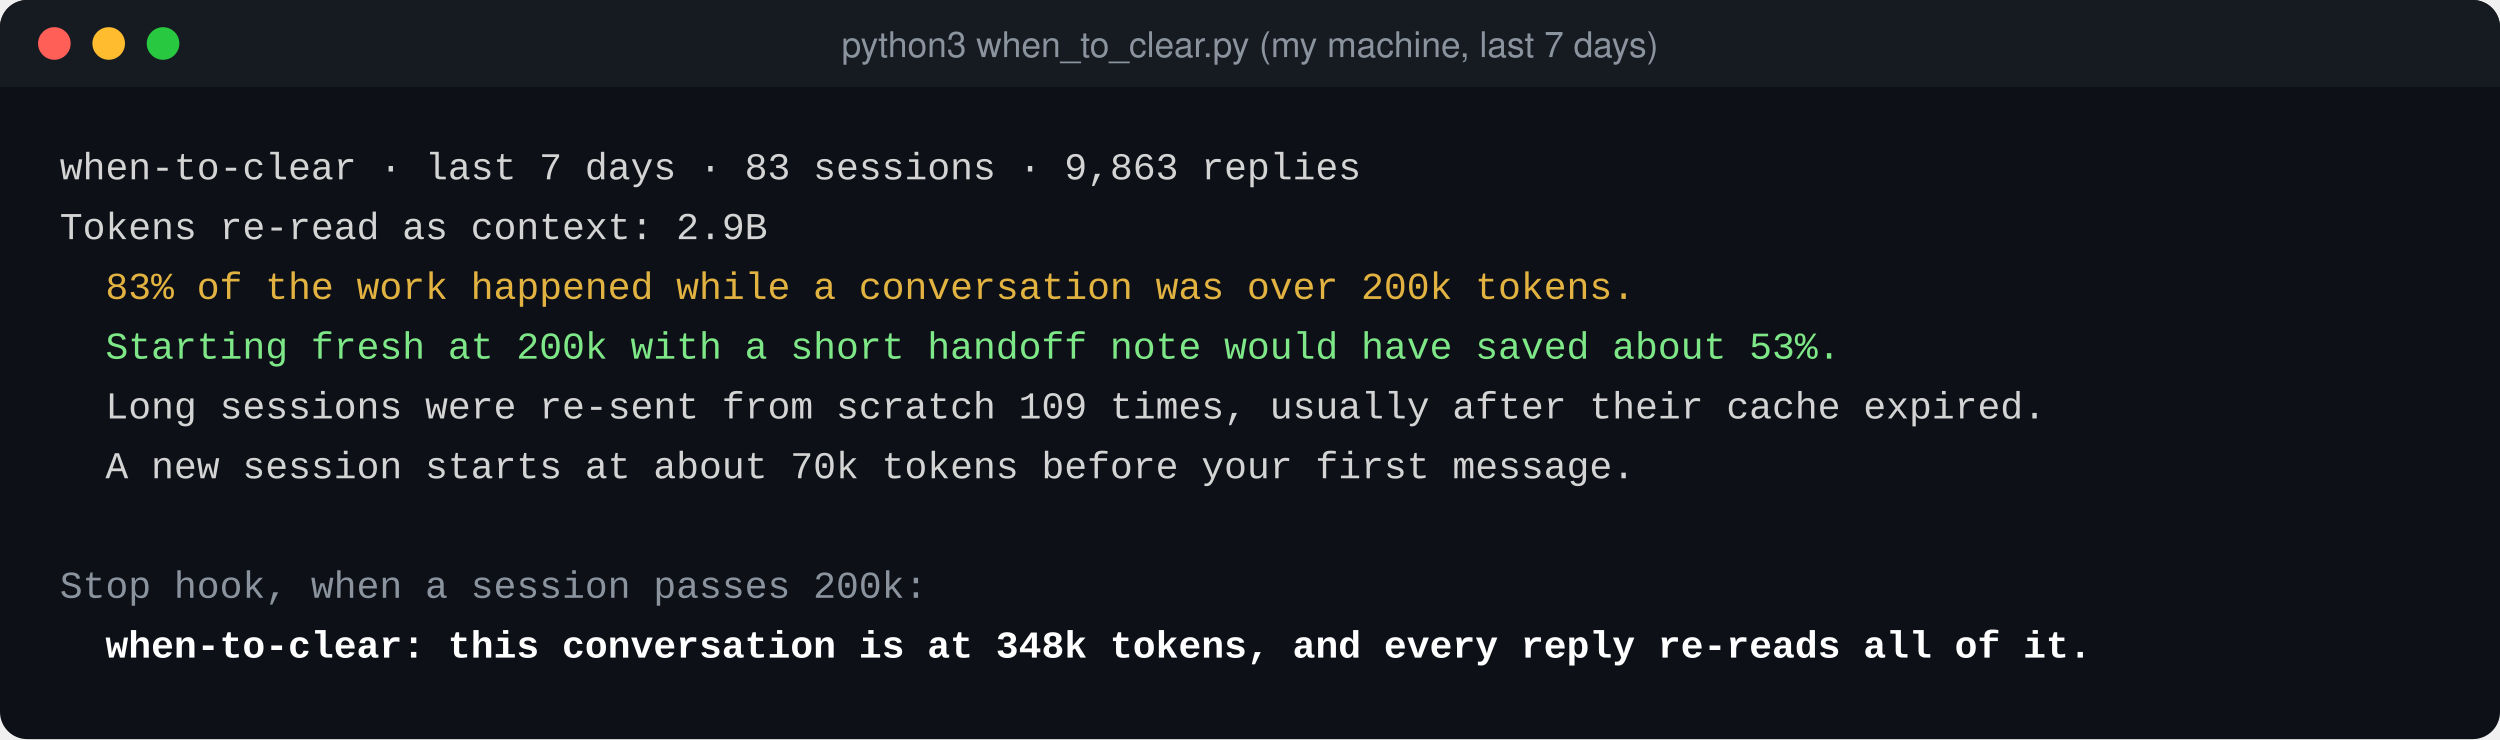
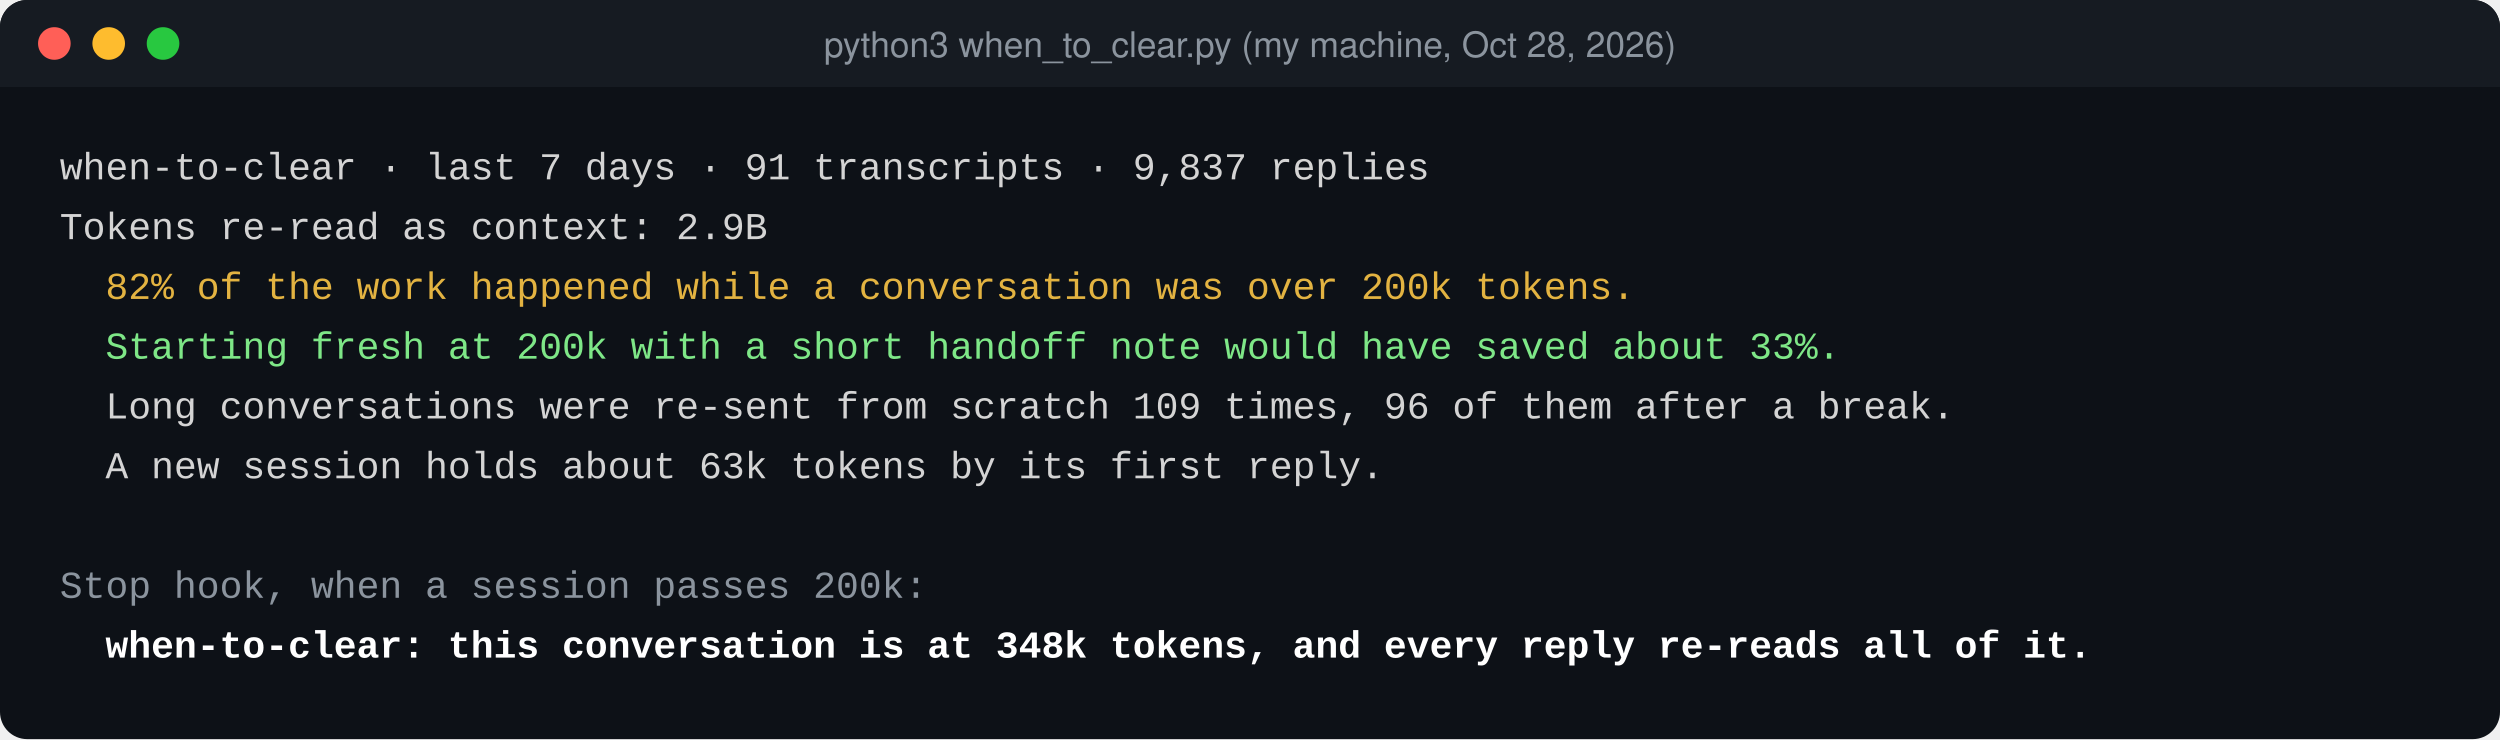
- <svg xmlns="http://www.w3.org/2000/svg" width="920" height="272" viewBox="0 0 920 272" role="img" aria-label="python3 when_to_clear.py (my machine, last 7 days)">
+ <svg xmlns="http://www.w3.org/2000/svg" width="920" height="272" viewBox="0 0 920 272" role="img" aria-label="python3 when_to_clear.py (my machine, Oct 28, 2026)">
  <rect width="920" height="272" rx="10" fill="#0d1117" />
  <rect width="920" height="32" rx="10" fill="#161b22" />
  <rect y="22" width="920" height="10" fill="#161b22" />
  <circle cx="20" cy="16" r="6" fill="#ff5f57" />
  <circle cx="40" cy="16" r="6" fill="#febc2e" />
  <circle cx="60" cy="16" r="6" fill="#28c840" />
-   <text x="460" y="21" text-anchor="middle" font-family="-apple-system,Segoe UI,Helvetica,Arial,sans-serif" font-size="13" fill="#8b949e">python3 when_to_clear.py (my machine, last 7 days)</text>
+   <text x="460" y="21" text-anchor="middle" font-family="-apple-system,Segoe UI,Helvetica,Arial,sans-serif" font-size="13" fill="#8b949e">python3 when_to_clear.py (my machine, Oct 28, 2026)</text>
  <g font-family="SFMono-Regular,Menlo,Consolas,Liberation Mono,monospace" font-size="14" xml:space="preserve" style="white-space:pre">
-     <text x="22" y="66" fill="#d4d4d4">when-to-clear · last 7 days · 83 sessions · 9,863 replies</text>
+     <text x="22" y="66" fill="#d4d4d4">when-to-clear · last 7 days · 91 transcripts · 9,837 replies</text>
    <text x="22" y="88" fill="#d4d4d4">Tokens re-read as context: 2.9B</text>
-     <text x="22" y="110" fill="#e3b341">  83% of the work happened while a conversation was over 200k tokens.</text>
-     <text x="22" y="132" fill="#7ee787">  Starting fresh at 200k with a short handoff note would have saved about 53%.</text>
-     <text x="22" y="154" fill="#d4d4d4">  Long sessions were re-sent from scratch 109 times, usually after their cache expired.</text>
-     <text x="22" y="176" fill="#d4d4d4">  A new session starts at about 70k tokens before your first message.</text>
+     <text x="22" y="110" fill="#e3b341">  82% of the work happened while a conversation was over 200k tokens.</text>
+     <text x="22" y="132" fill="#7ee787">  Starting fresh at 200k with a short handoff note would have saved about 33%.</text>
+     <text x="22" y="154" fill="#d4d4d4">  Long conversations were re-sent from scratch 109 times, 96 of them after a break.</text>
+     <text x="22" y="176" fill="#d4d4d4">  A new session holds about 63k tokens by its first reply.</text>
    <text x="22" y="198" fill="#8b949e" />
    <text x="22" y="220" fill="#8b949e">Stop hook, when a session passes 200k:</text>
    <text x="22" y="242" fill="#ffffff" font-weight="600">  when-to-clear: this conversation is at 348k tokens, and every reply re-reads all of it.</text>
  </g>
</svg>
